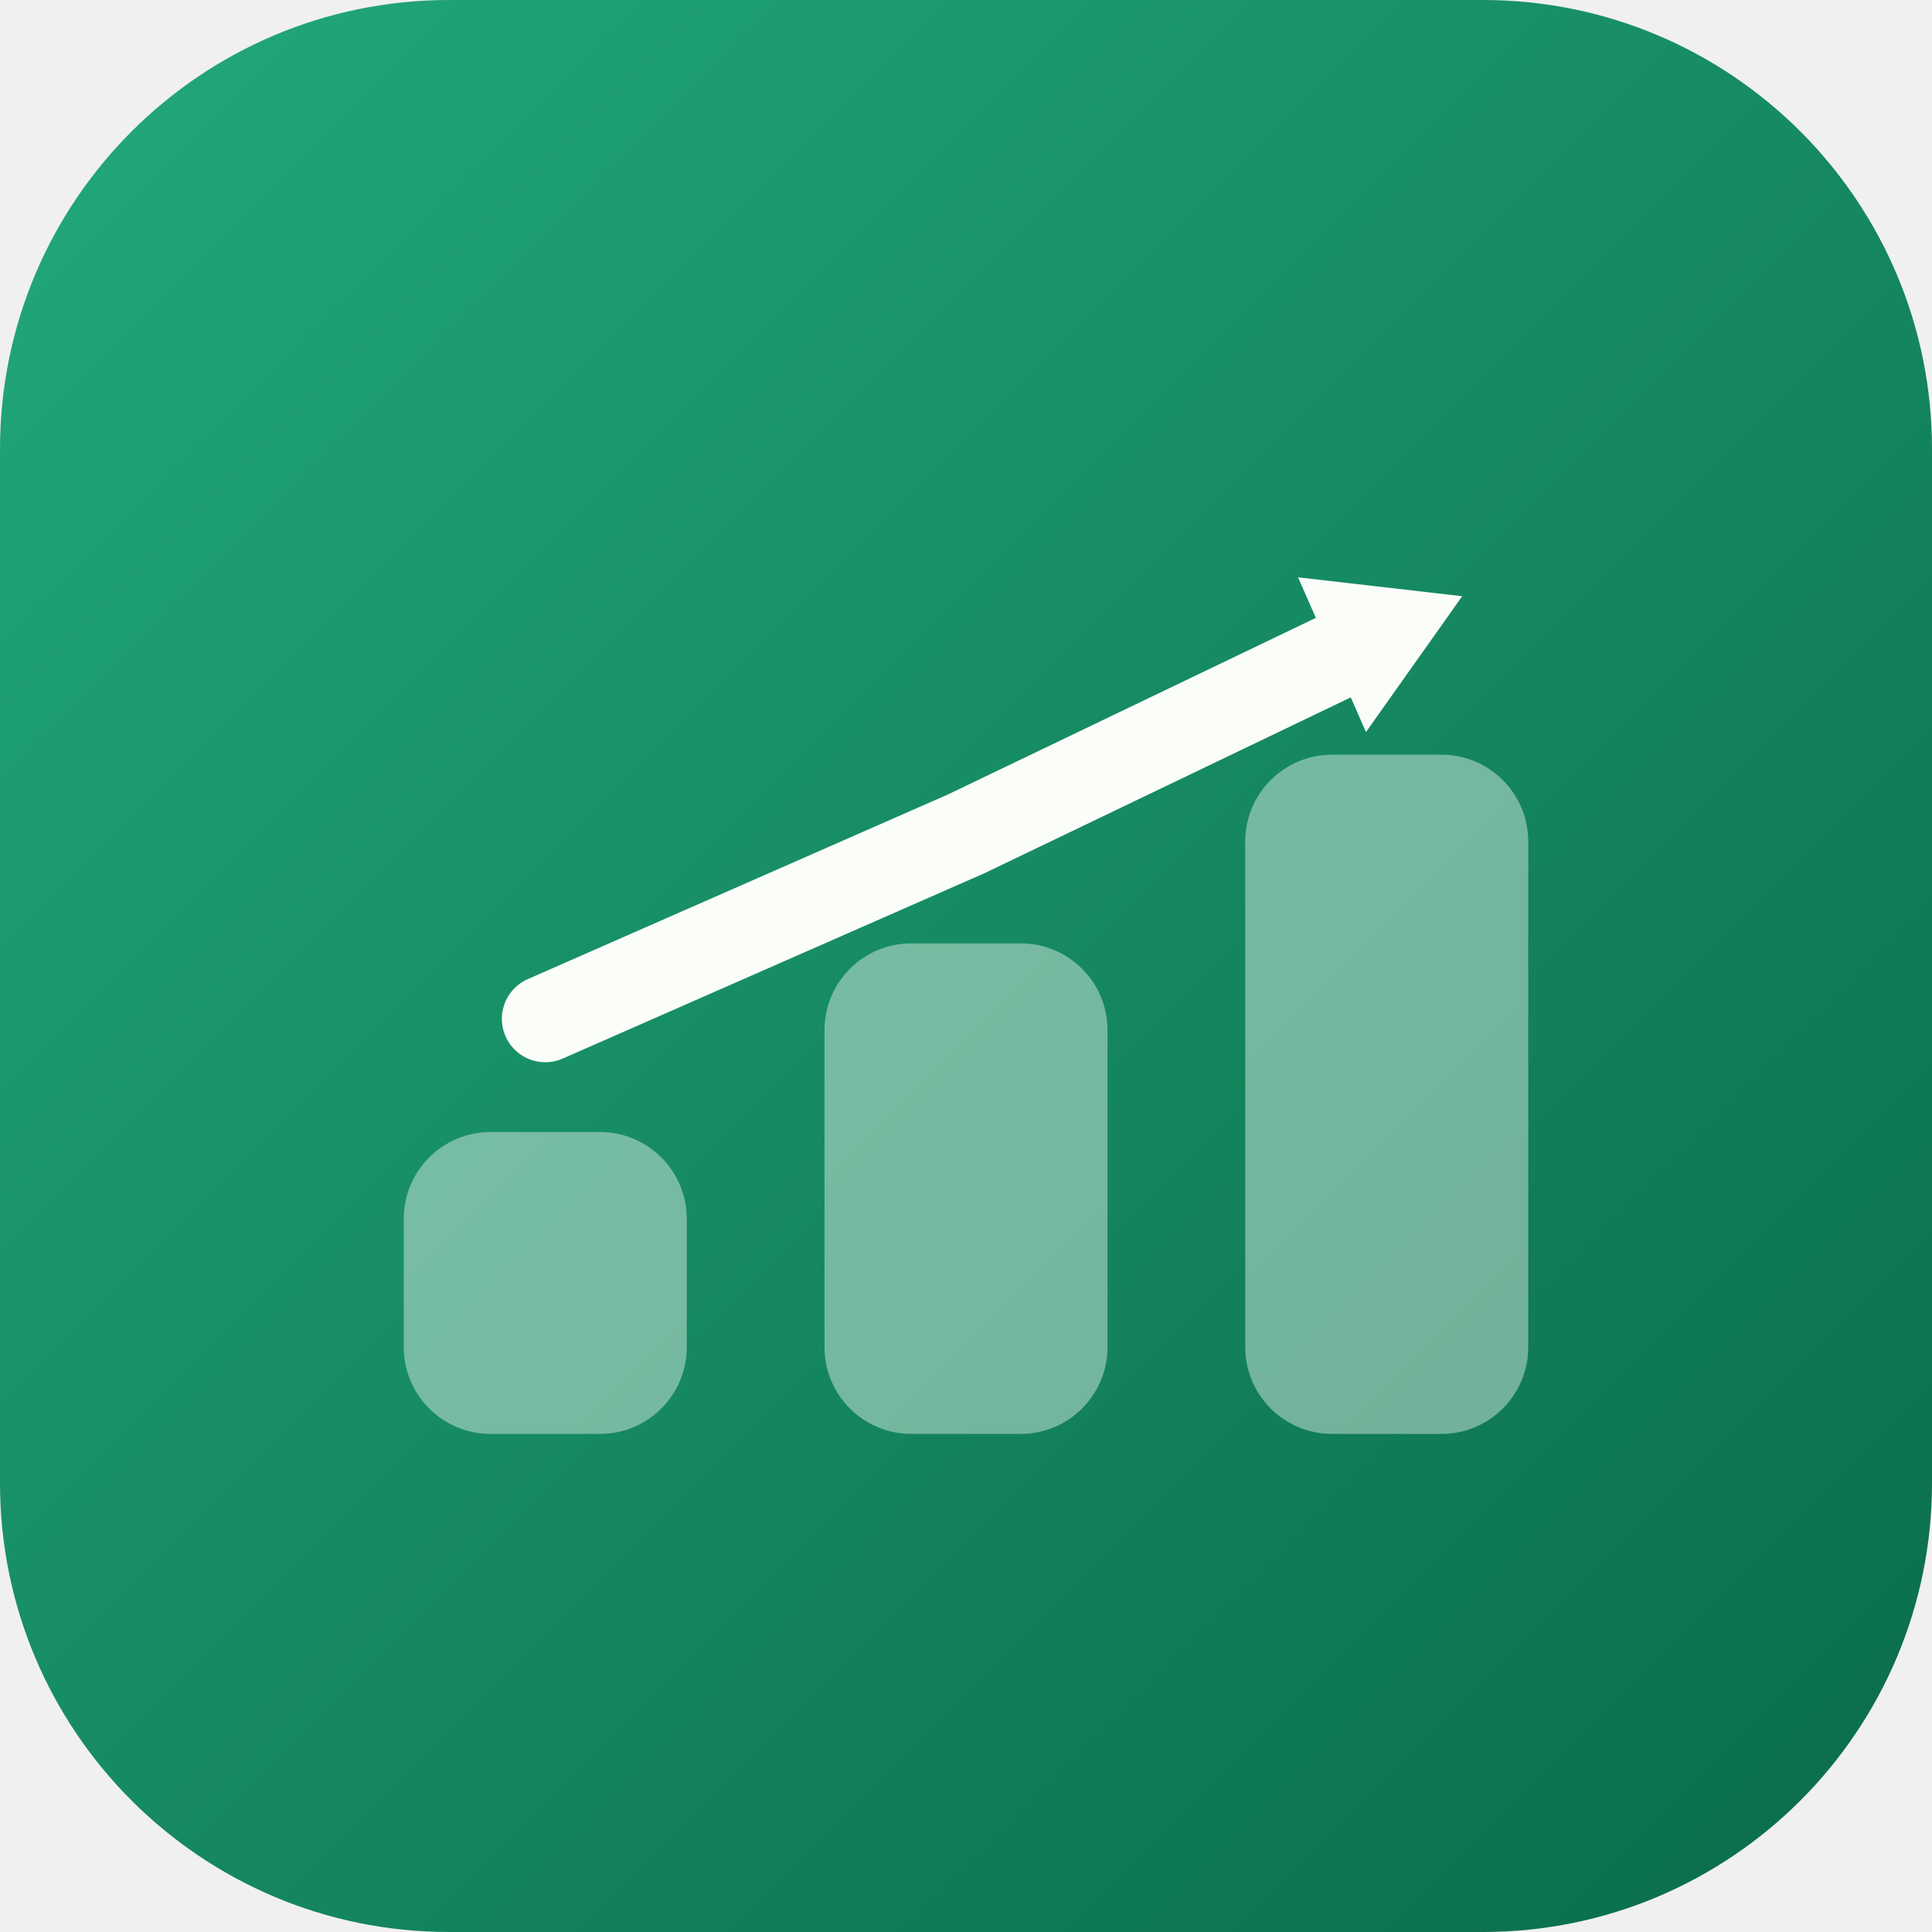
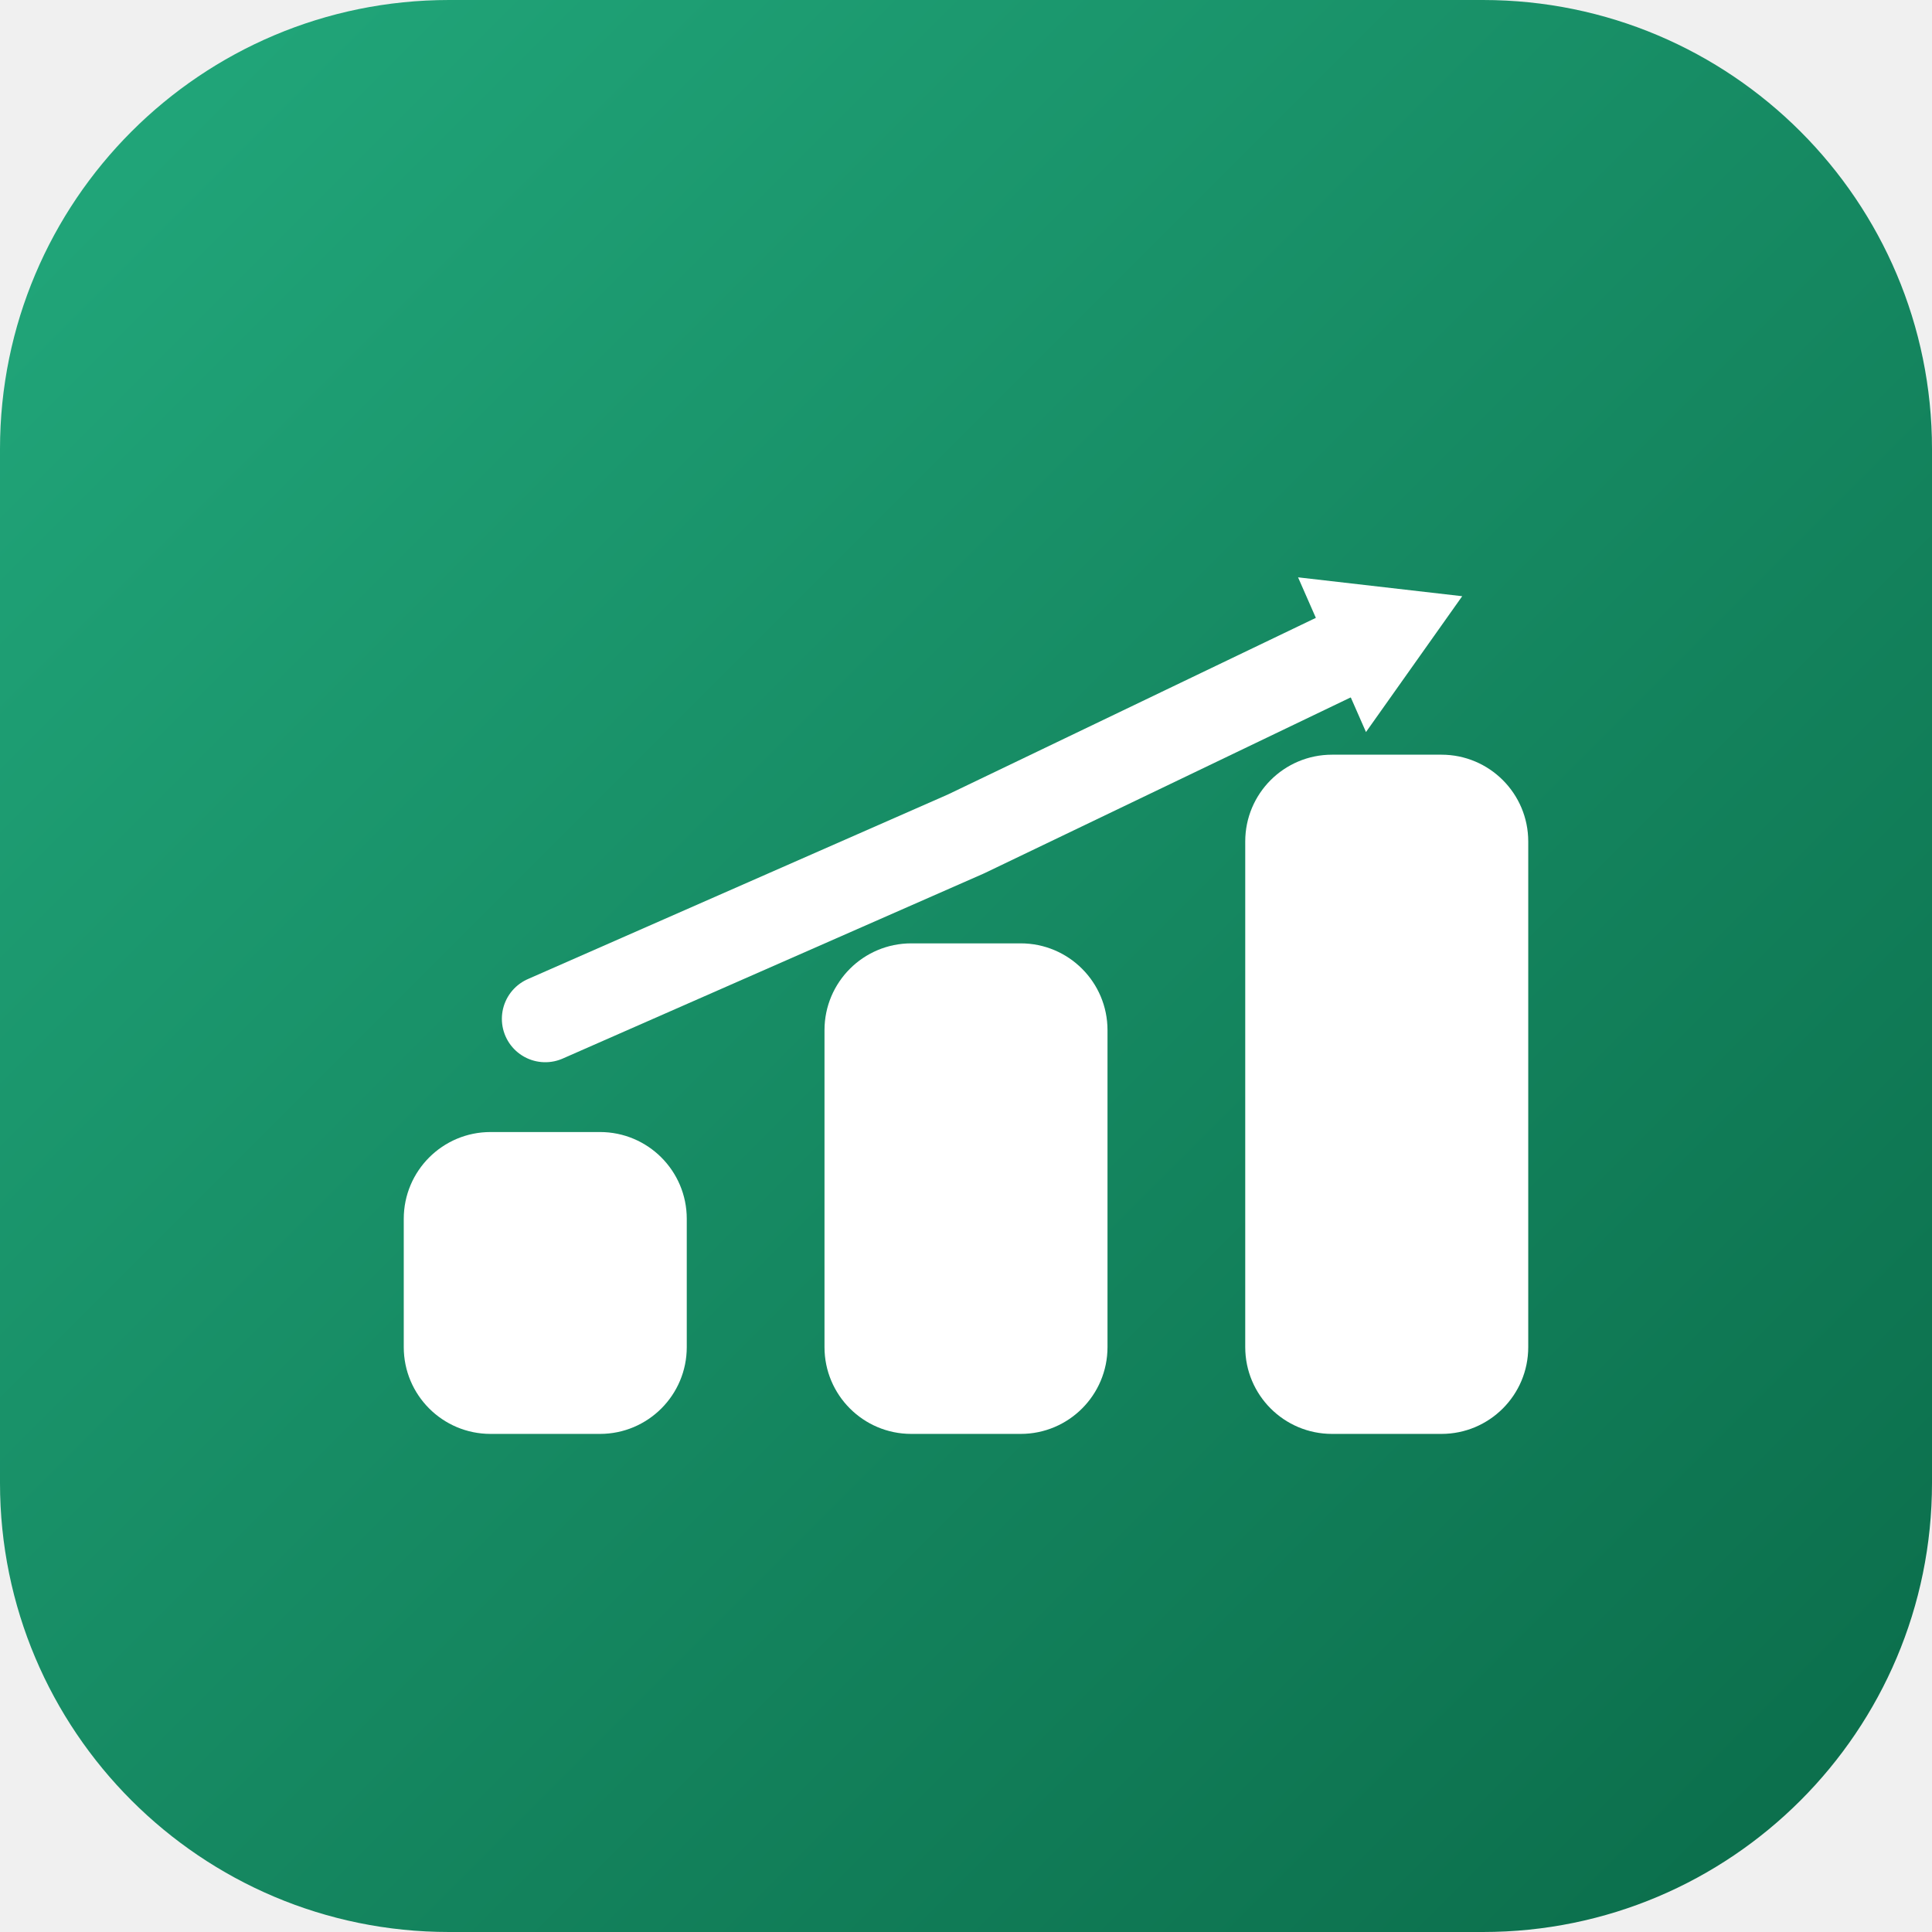
<svg xmlns="http://www.w3.org/2000/svg" width="1024" height="1024" viewBox="0 0 1024 1024">
  <defs>
    <linearGradient id="g" x1="0" y1="0" x2="1" y2="1">
      <stop offset="0" stop-color="#22A97C" />
      <stop offset="1" stop-color="#0A6B49" />
    </linearGradient>
  </defs>
  <rect width="1024" height="1024" rx="238" fill="url(#g)" />
-   <rect x="214" y="600" width="150" height="160" rx="46" fill="#FBFDF9" opacity="0.42" />
-   <rect x="437" y="500" width="150" height="260" rx="46" fill="#FBFDF9" opacity="0.42" />
-   <rect x="660" y="400" width="150" height="360" rx="46" fill="#FBFDF9" opacity="0.42" />
-   <polyline points="289,540 512,442 712,346" fill="none" stroke="#FBFDF9" stroke-width="46" stroke-linecap="round" stroke-linejoin="round" />
-   <path d="M775,316 L724,388 L688,306 Z" fill="#FBFDF9" />
+   <rect x="214" y="600" width="150" height="160" rx="46" fill="#FFFFFF" />
+   <rect x="437" y="500" width="150" height="260" rx="46" fill="#FFFFFF" />
+   <rect x="660" y="400" width="150" height="360" rx="46" fill="#FFFFFF" />
+   <polyline points="289,540 512,442 712,346" fill="none" stroke="#FFFFFF" stroke-width="46" stroke-linecap="round" stroke-linejoin="round" />
+   <path d="M775,316 L724,388 L688,306 Z" fill="#FFFFFF" />
</svg>
